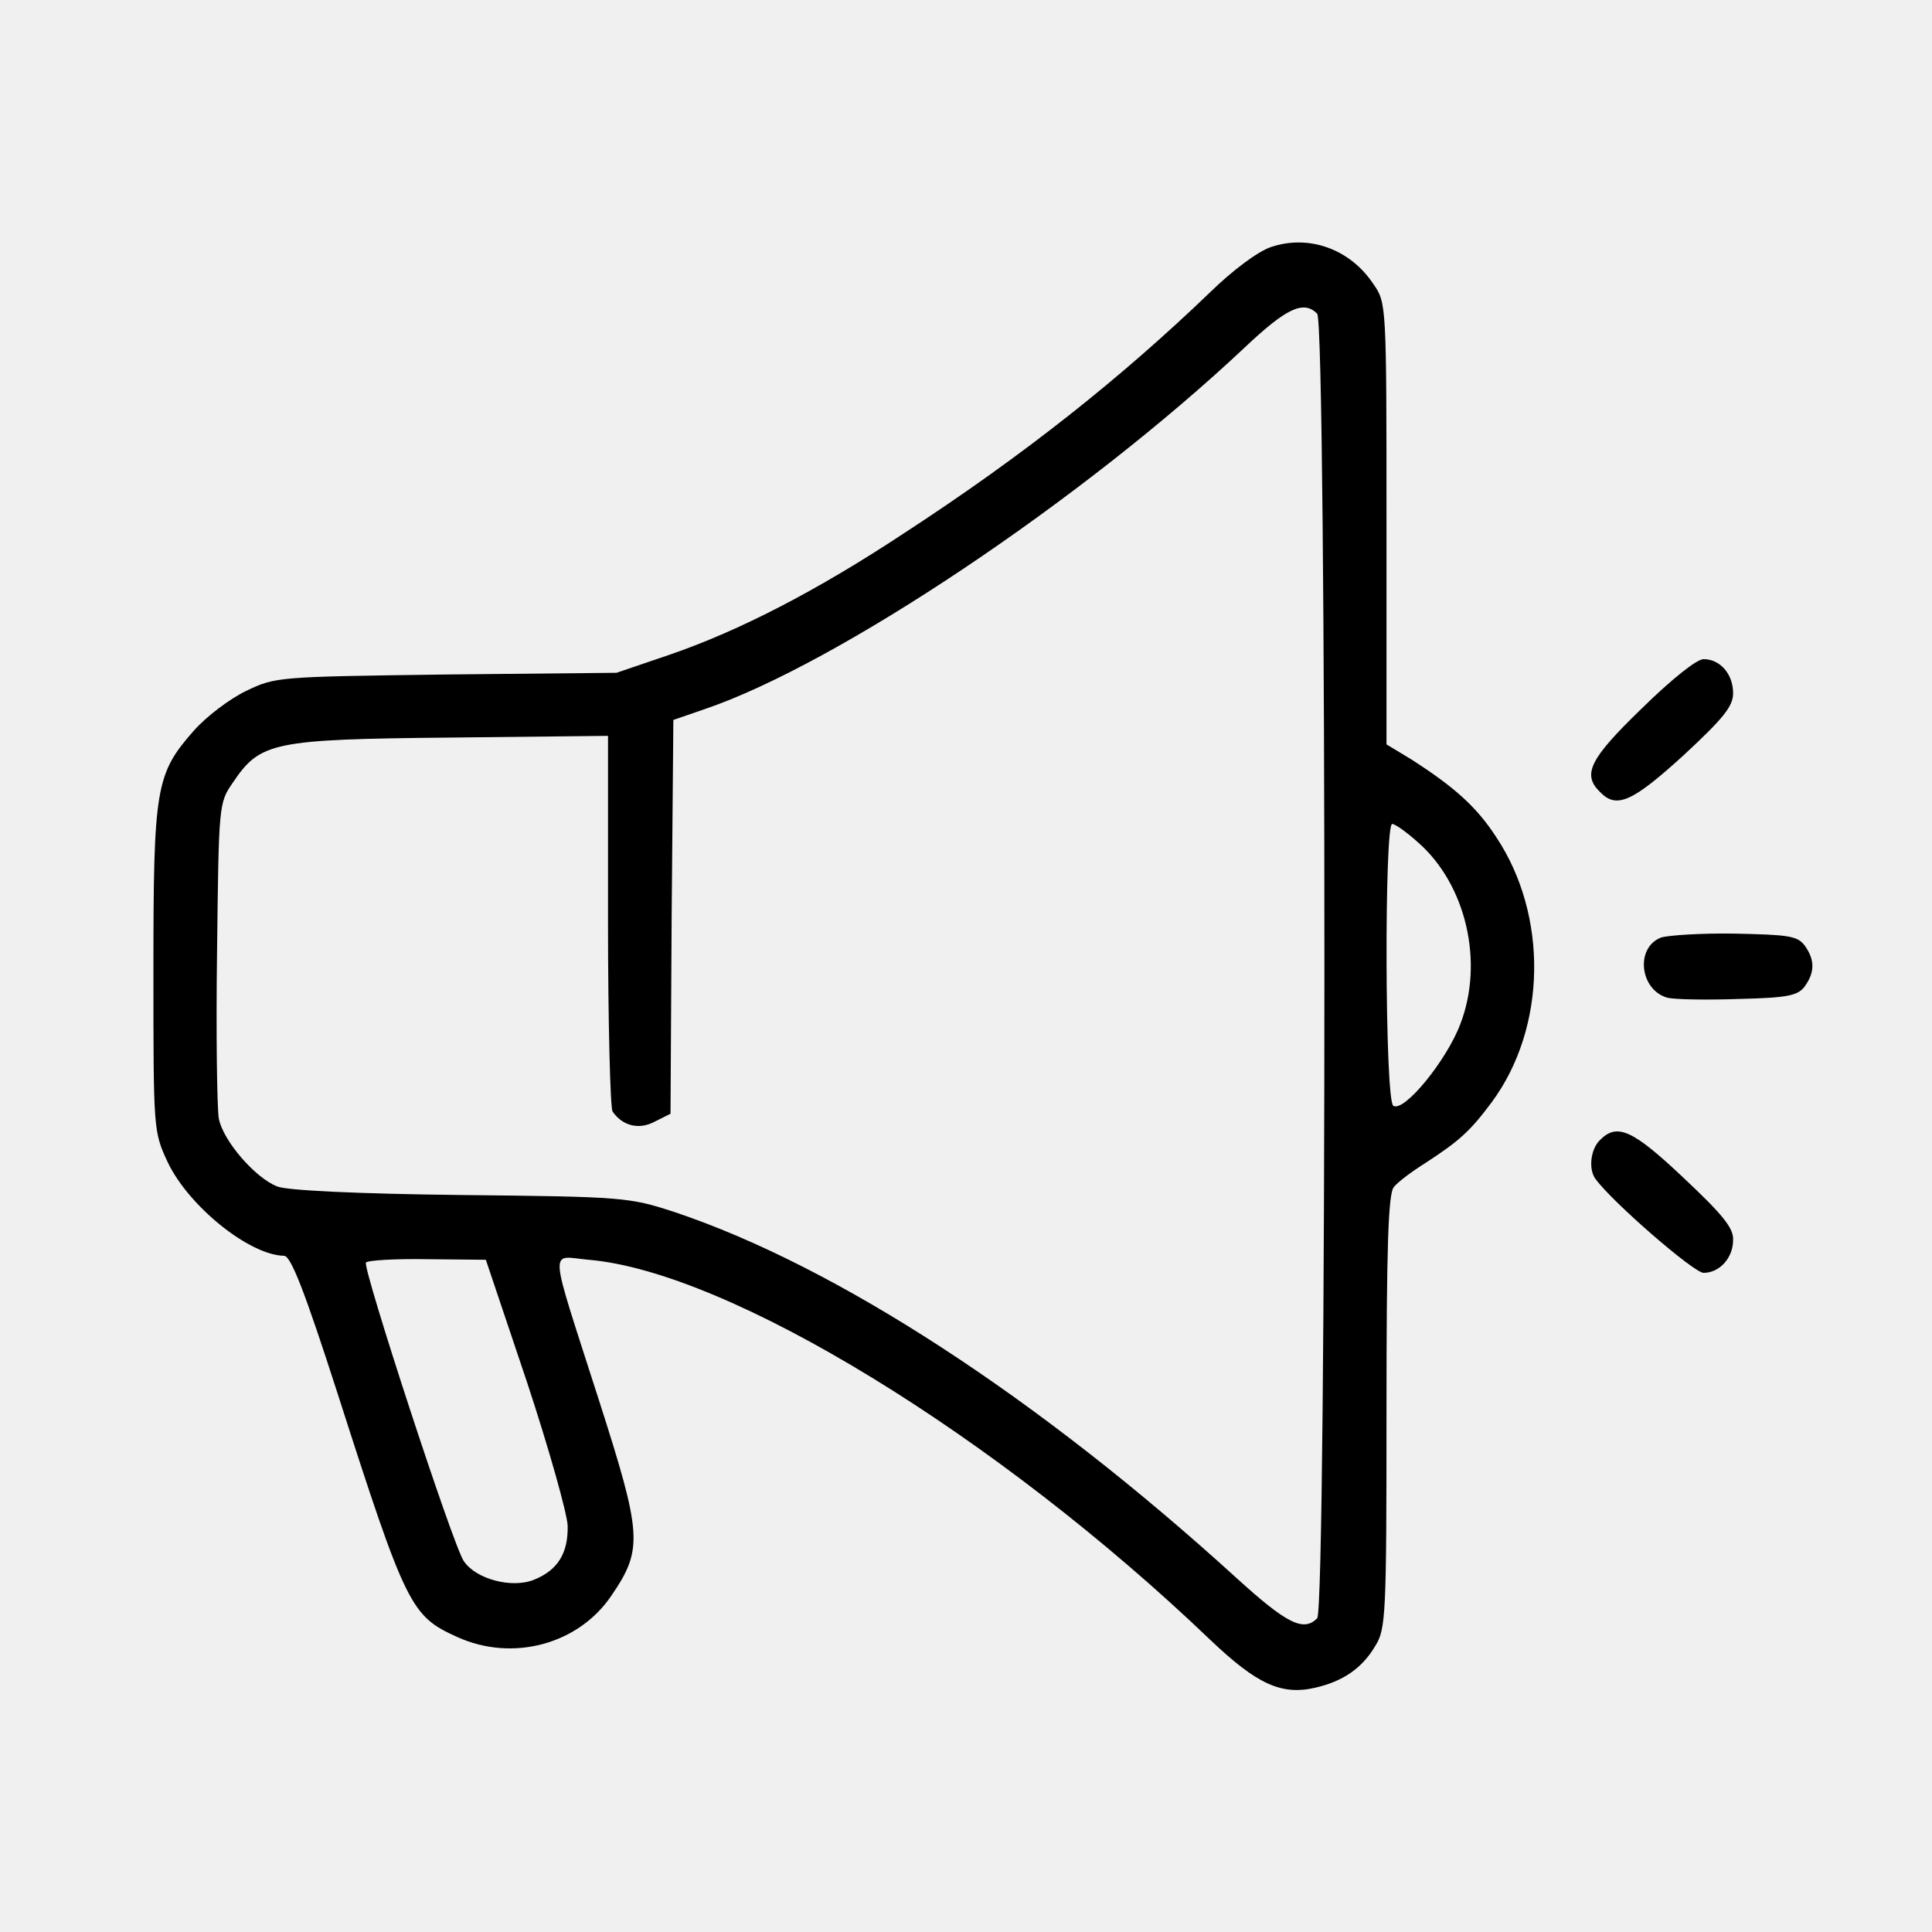
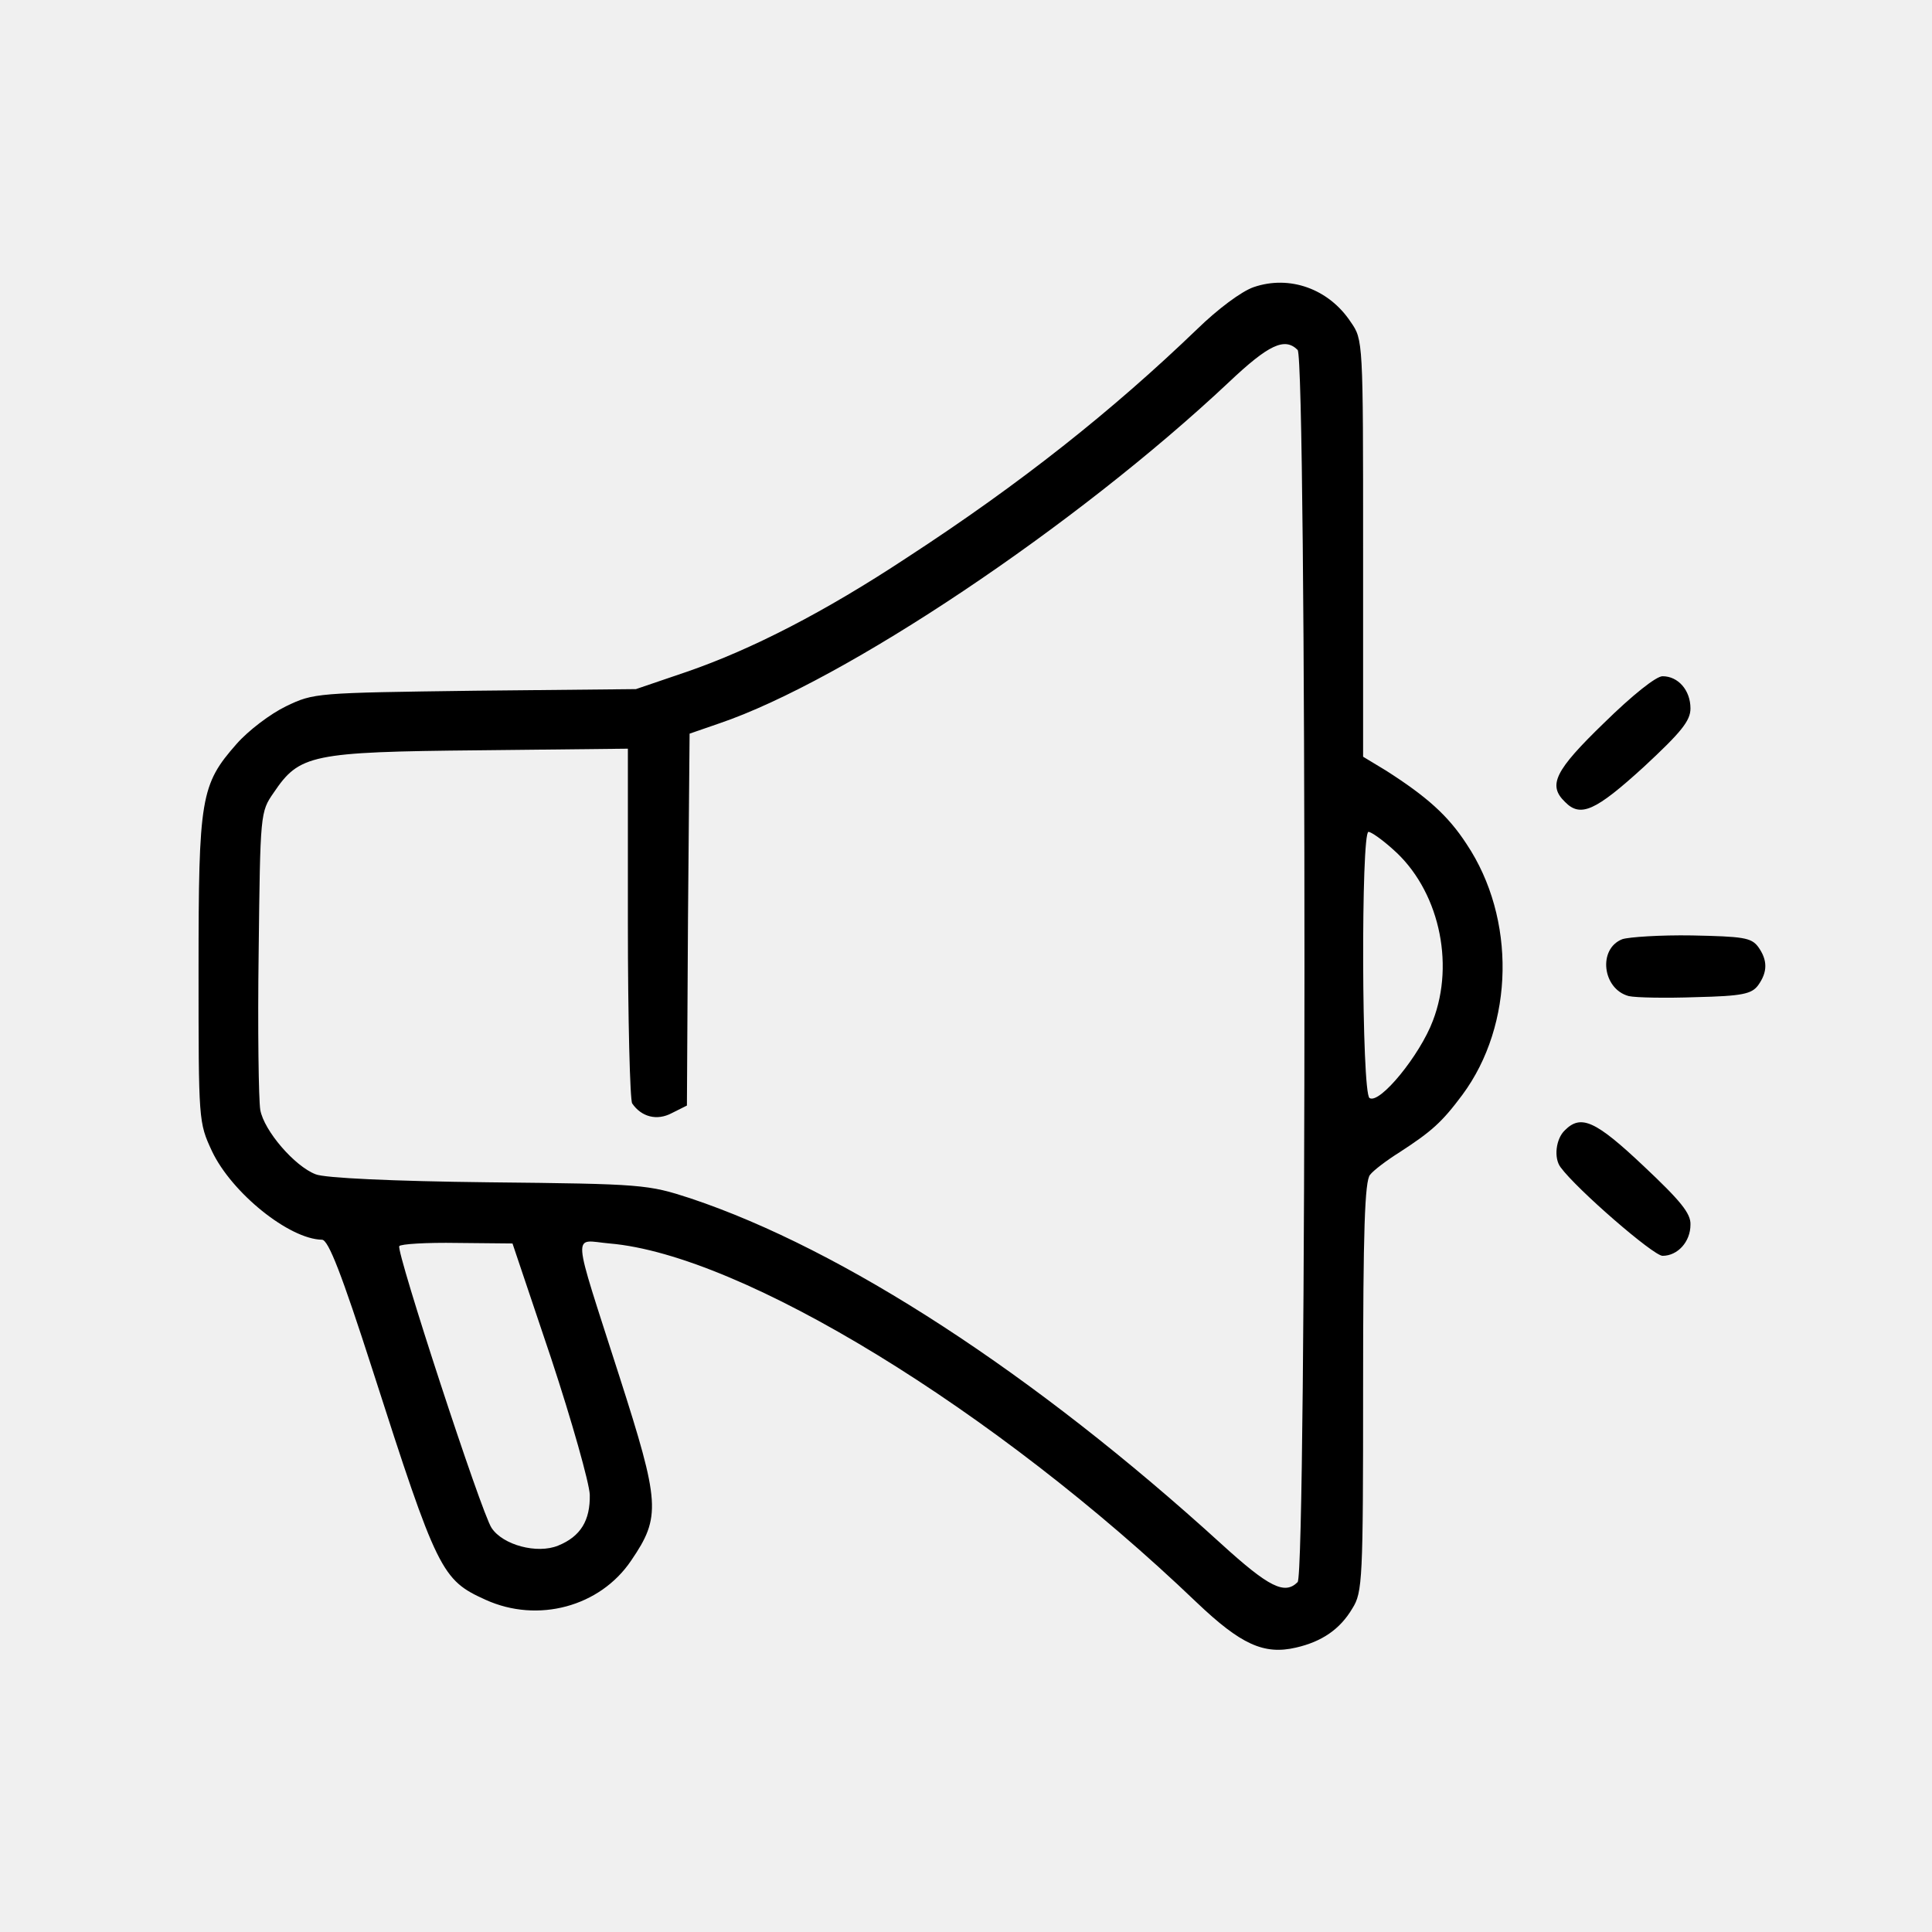
- <svg xmlns="http://www.w3.org/2000/svg" viewBox="0,0,256,256" width="72px" height="72px" fill-rule="nonzero">
-   <g transform="translate(-102.4,-102.4) scale(1.8,1.8)">
-     <g fill-opacity="0" fill="#ffffff" fill-rule="nonzero" stroke="none" stroke-width="1" stroke-linecap="butt" stroke-linejoin="miter" stroke-miterlimit="10" stroke-dasharray="" stroke-dashoffset="0" font-family="none" font-weight="none" font-size="none" text-anchor="none" style="mix-blend-mode: normal">
-       <path d="M56.889,199.111v-142.222h142.222v142.222z" id="bgRectangle" />
-     </g>
-     <g fill="#000000" fill-rule="nonzero" stroke="none" stroke-width="1" stroke-linecap="butt" stroke-linejoin="miter" stroke-miterlimit="10" stroke-dasharray="" stroke-dashoffset="0" font-family="none" font-weight="none" font-size="none" text-anchor="none" style="mix-blend-mode: normal">
-       <g transform="scale(0.4183,0.4183)">
-         <path transform="translate(0,612) scale(0.1,-0.1)" d="M3596,4325c-23,-8 -67,-41 -105,-78c-158,-152 -329,-288 -541,-426c-153,-101 -289,-171 -411,-213l-94,-32l-300,-3c-297,-4 -300,-4 -352,-29c-29,-14 -70,-45 -92,-70c-67,-76 -71,-100 -71,-421c0,-283 0,-284 25,-338c37,-78 144,-164 205,-165c12,0 37,-65 94,-242c121,-377 129,-392 211,-429c97,-44 213,-13 271,73c56,82 54,107 -22,344c-90,281 -88,253 -18,247c247,-21 719,-310 1094,-669c82,-78 125,-98 185,-84c48,11 82,34 105,73c19,30 20,53 20,413c0,289 3,384 13,395c6,8 31,27 55,42c60,39 79,56 117,107c97,131 100,329 8,467c-35,54 -75,89 -150,137l-43,26v389c0,386 0,388 -23,421c-41,62 -114,88 -181,65zM3678,4208c17,-17 17,-2279 0,-2296c-24,-24 -53,-10 -142,71c-349,318 -705,549 -989,644c-80,26 -88,27 -377,30c-178,2 -306,8 -322,15c-39,15 -96,81 -103,120c-3,18 -5,150 -3,294c3,259 3,261 28,297c48,71 69,76 383,79l277,3v-325c0,-179 4,-330 8,-336c17,-25 46,-33 74,-18l28,14l2,347l3,346l55,19c233,79 665,368 950,636c74,70 104,84 128,60zM3855,3278c85,-74 117,-211 75,-320c-24,-64 -99,-156 -118,-144c-15,9 -16,496 -2,496c5,0 25,-14 45,-32zM2287,2329c39,-118 71,-232 72,-254c1,-48 -17,-78 -59,-95c-39,-16 -103,1 -124,33c-19,28 -178,515 -172,525c2,4 51,7 108,6l103,-1zM4249,3513c-92,-89 -105,-116 -73,-147c29,-30 57,-17 147,65c70,65 87,86 87,109c0,34 -23,60 -52,60c-12,0 -56,-35 -109,-87zM4283,3110c-46,-18 -37,-93 12,-106c13,-3 70,-4 125,-2c87,2 104,6 116,22c18,25 18,47 0,72c-13,17 -28,19 -123,21c-59,1 -118,-3 -130,-7zM4176,2754c-17,-16 -21,-52 -8,-69c30,-41 173,-165 190,-165c28,0 52,26 52,58c1,21 -19,45 -87,109c-90,85 -117,97 -147,67z" />
-       </g>
-     </g>
+ <svg xmlns="http://www.w3.org/2000/svg" width="72" height="72" viewBox="0 0 256 256">
+   <g stroke-miterlimit="10" font-family="none" font-size="none" font-weight="none" text-anchor="none">
+     <path fill="none" fill-opacity="0" d="M52.706 203.294V52.706h150.588v150.588z" style="mix-blend-mode:normal" transform="matrix(1.7 0 0 1.7 -89.6 -89.6)" />
+     <path d="M3596 4325c-23-8-67-41-105-78-158-152-329-288-541-426-153-101-289-171-411-213l-94-32-300-3c-297-4-300-4-352-29-29-14-70-45-92-70-67-76-71-100-71-421 0-283 0-284 25-338 37-78 144-164 205-165 12 0 37-65 94-242 121-377 129-392 211-429 97-44 213-13 271 73 56 82 54 107-22 344-90 281-88 253-18 247 247-21 719-310 1094-669 82-78 125-98 185-84 48 11 82 34 105 73 19 30 20 53 20 413 0 289 3 384 13 395 6 8 31 27 55 42 60 39 79 56 117 107 97 131 100 329 8 467-35 54-75 89-150 137l-43 26v389c0 386 0 388-23 421-41 62-114 88-181 65zm82-117c17-17 17-2279 0-2296-24-24-53-10-142 71-349 318-705 549-989 644-80 26-88 27-377 30-178 2-306 8-322 15-39 15-96 81-103 120-3 18-5 150-3 294 3 259 3 261 28 297 48 71 69 76 383 79l277 3v-325c0-179 4-330 8-336 17-25 46-33 74-18l28 14 2 347 3 346 55 19c233 79 665 368 950 636 74 70 104 84 128 60zm177-930c85-74 117-211 75-320-24-64-99-156-118-144-15 9-16 496-2 496 5 0 25-14 45-32zm-1568-949c39-118 71-232 72-254 1-48-17-78-59-95-39-16-103 1-124 33-19 28-178 515-172 525 2 4 51 7 108 6l103-1zm1962 1184c-92-89-105-116-73-147 29-30 57-17 147 65 70 65 87 86 87 109 0 34-23 60-52 60-12 0-56-35-109-87zm34-403c-46-18-37-93 12-106 13-3 70-4 125-2 87 2 104 6 116 22 18 25 18 47 0 72-13 17-28 19-123 21-59 1-118-3-130-7zm-107-356c-17-16-21-52-8-69 30-41 173-165 190-165 28 0 52 26 52 58 1 21-19 45-87 109-90 85-117 97-147 67z" style="mix-blend-mode:normal" transform="matrix(.07111 0 0 -.07111 -89.6 345.6)" />
  </g>
</svg>
